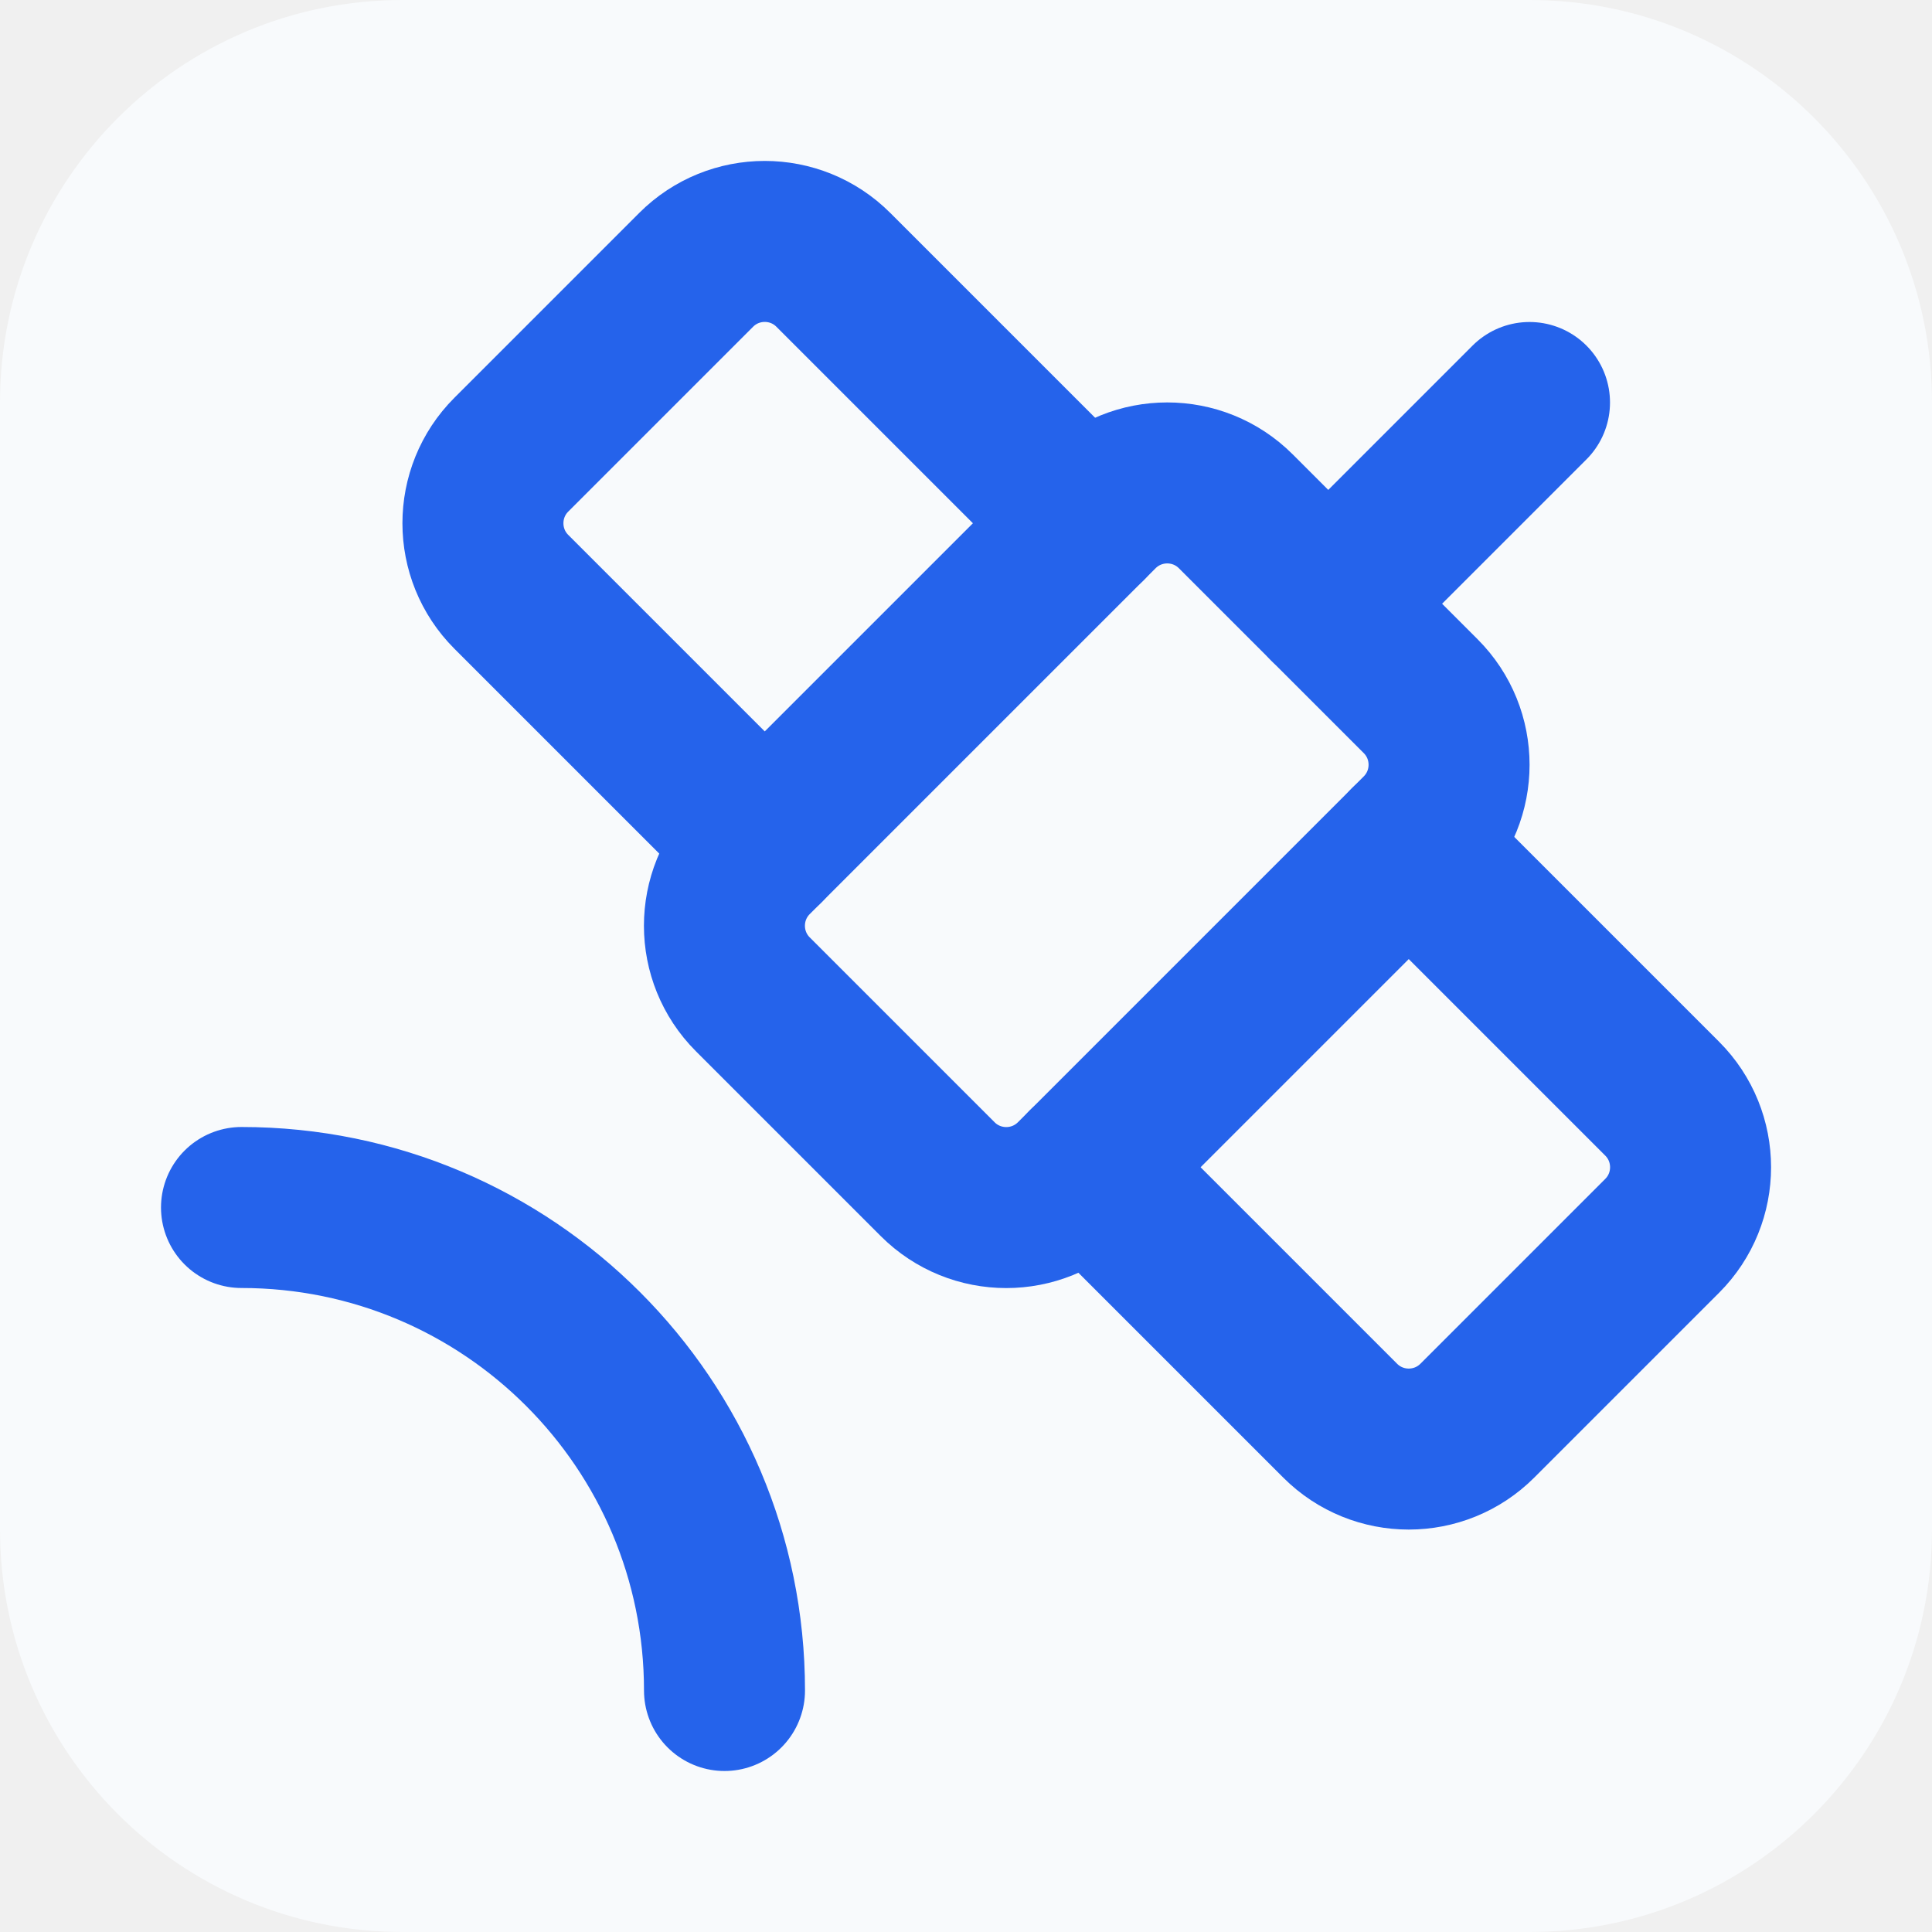
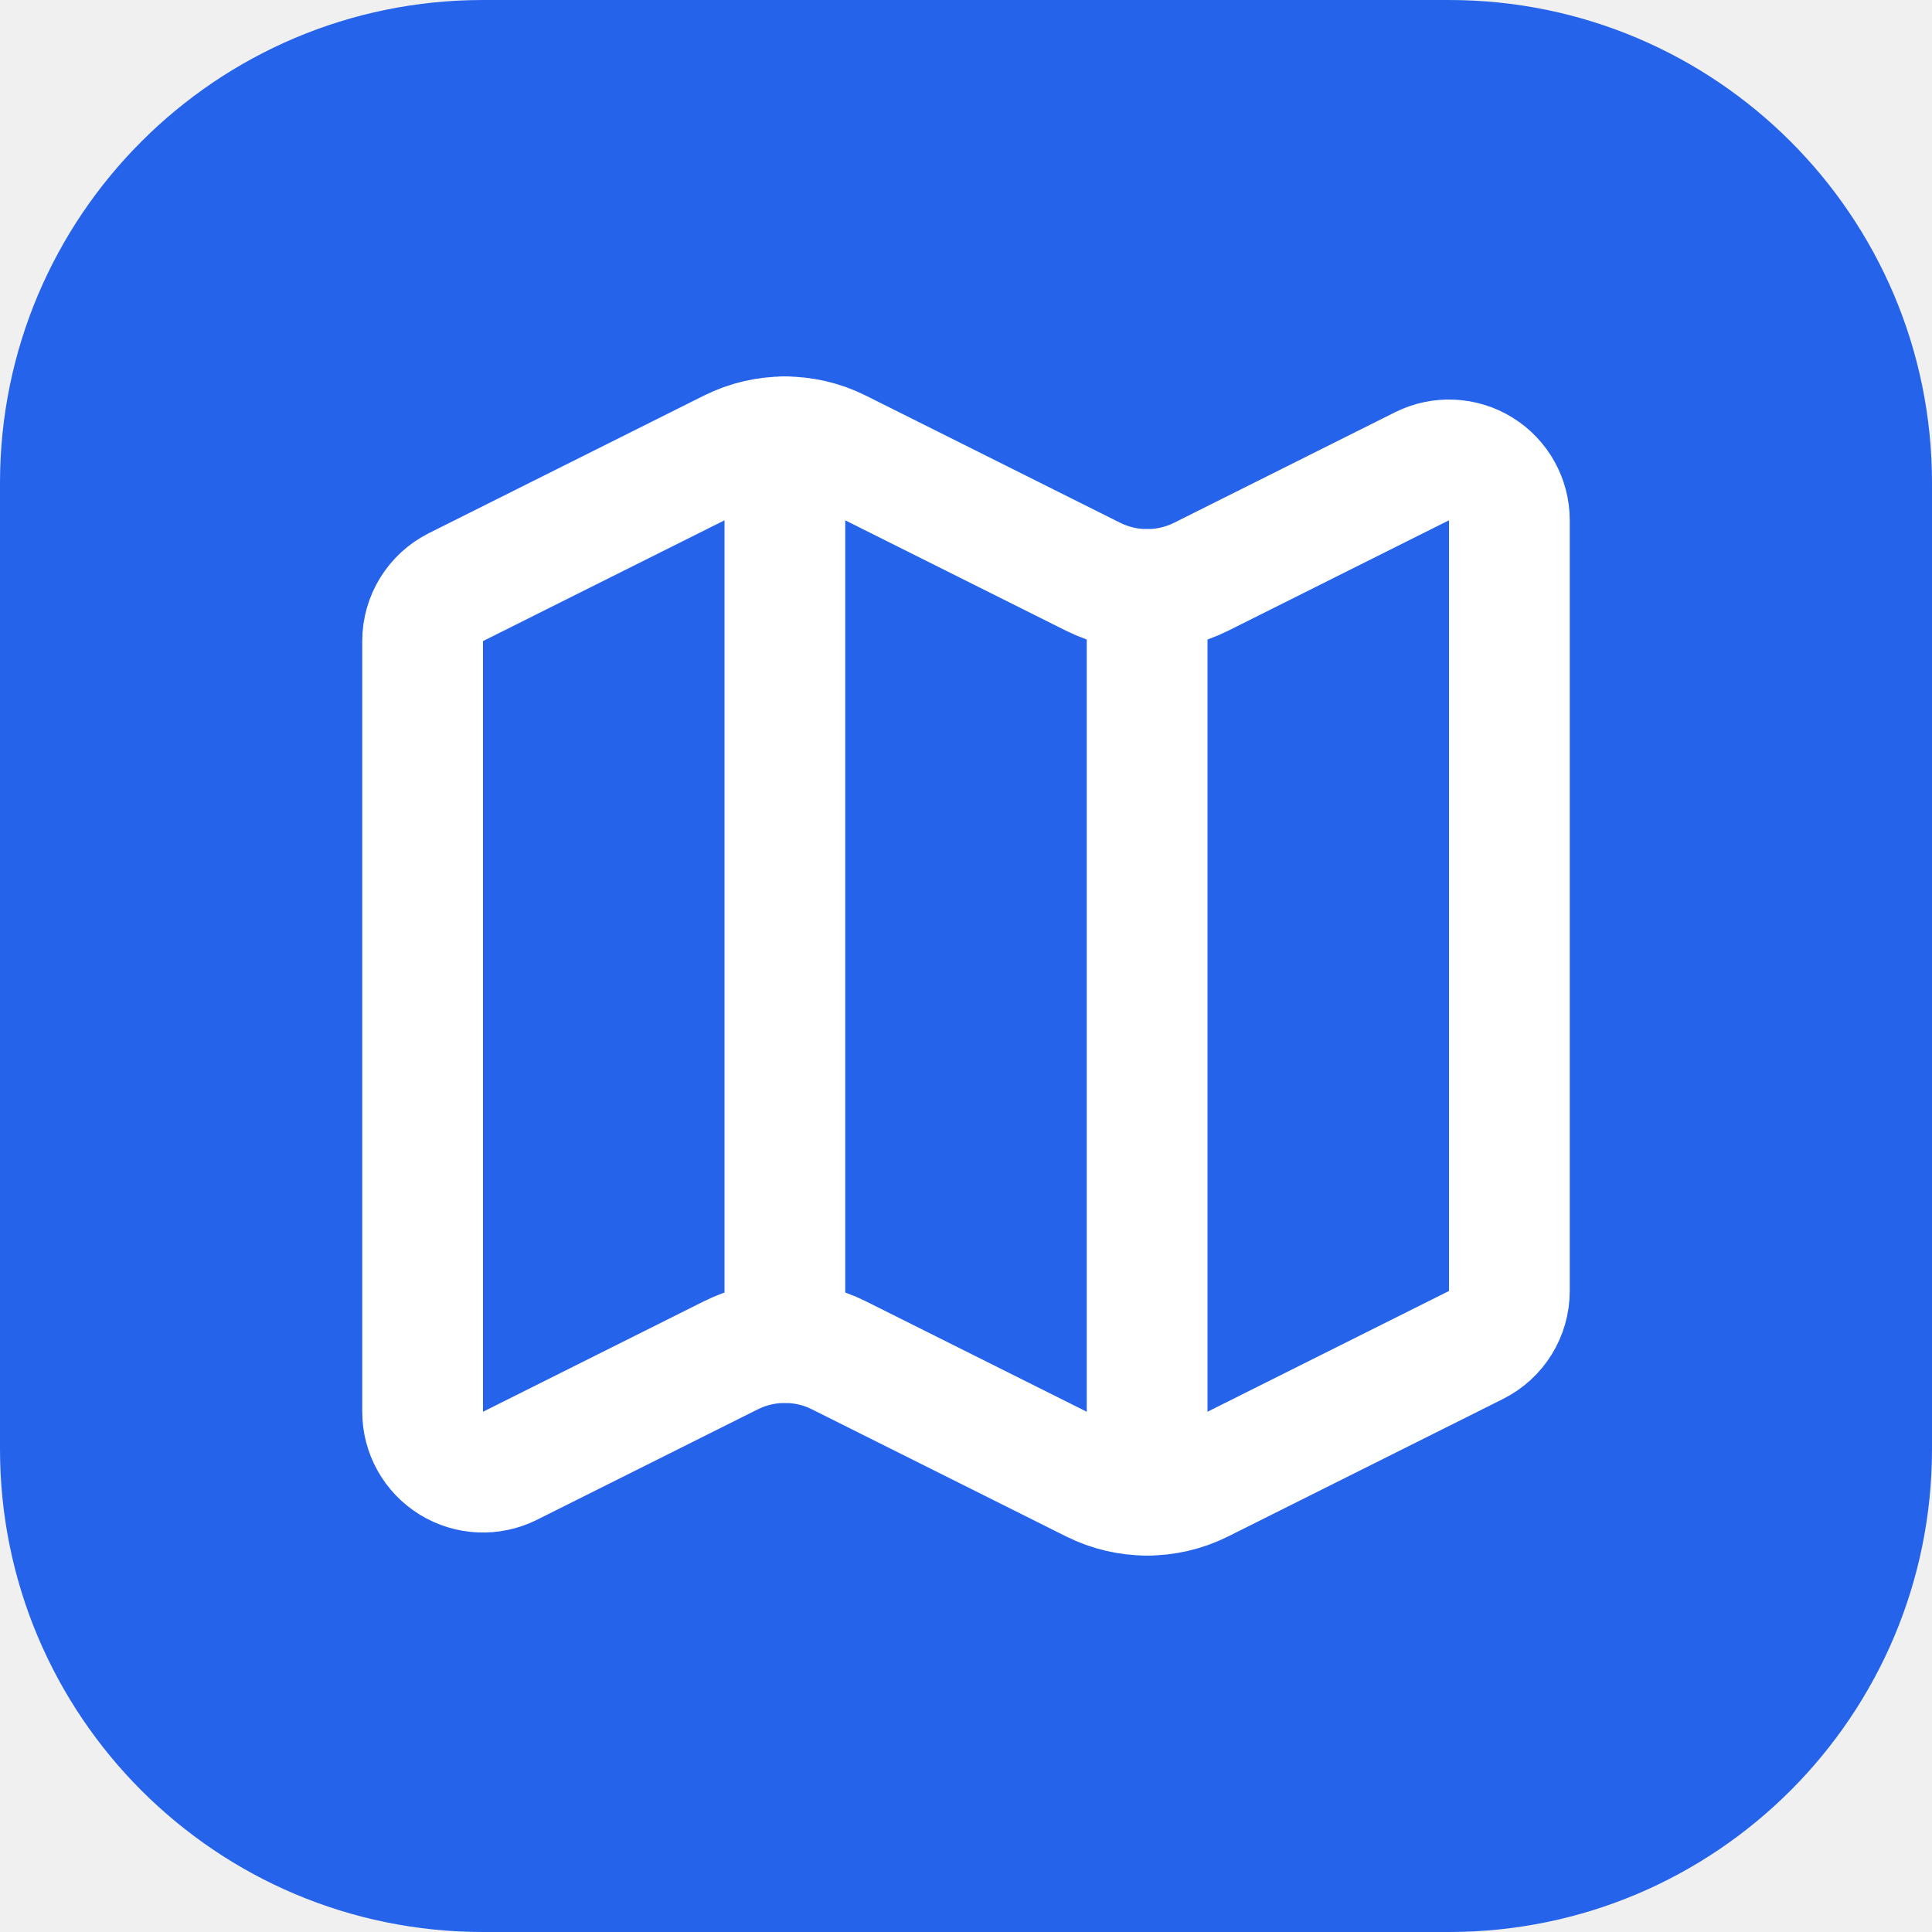
- <svg xmlns="http://www.w3.org/2000/svg" viewBox="0 0 24 24" width="32" height="32" fill="none">
-   <rect width="24" height="24" rx="5" fill="#f8fafc" />
-   <g stroke="#2563eb" stroke-width="2" stroke-linecap="round" stroke-linejoin="round">
-     <path d="m13.5 6.5-3.148-3.148a1.205 1.205 0 0 0-1.704 0L6.352 5.648a1.205 1.205 0 0 0 0 1.704L9.5 10.5" />
-     <path d="M16.5 7.5 19 5" />
-     <path d="m17.5 10.5 3.148 3.148a1.205 1.205 0 0 1 0 1.704l-2.296 2.296a1.205 1.205 0 0 1-1.704 0L13.5 14.5" />
-     <path d="M9 21a6 6 0 0 0-6-6" />
-     <path d="M9.352 10.648a1.205 1.205 0 0 0 0 1.704l2.296 2.296a1.205 1.205 0 0 0 1.704 0l4.296-4.296a1.205 1.205 0 0 0 0-1.704l-2.296-2.296a1.205 1.205 0 0 0-1.704 0z" />
+ <svg xmlns="http://www.w3.org/2000/svg" viewBox="0 0 32 32" fill="none">
+   <rect width="32" height="32" rx="8" fill="#2563eb" />
+   <g transform="translate(4,4)" stroke="#fff" stroke-width="2" stroke-linecap="round" stroke-linejoin="round" fill="none">
+     <path d="M14.106 5.553a2 2 0 0 0 1.788 0l3.659-1.83A1 1 0 0 1 21 4.619v12.764a1 1 0 0 1-.553.894l-4.553 2.277a2 2 0 0 1-1.788 0l-4.212-2.106a2 2 0 0 0-1.788 0l-3.659 1.83A1 1 0 0 1 3 19.381V6.618a1 1 0 0 1 .553-.894l4.553-2.277a2 2 0 0 1 1.788 0z" />
+     <path d="M15 5.764v15" />
+     <path d="M9 3.236v15" />
  </g>
</svg>
